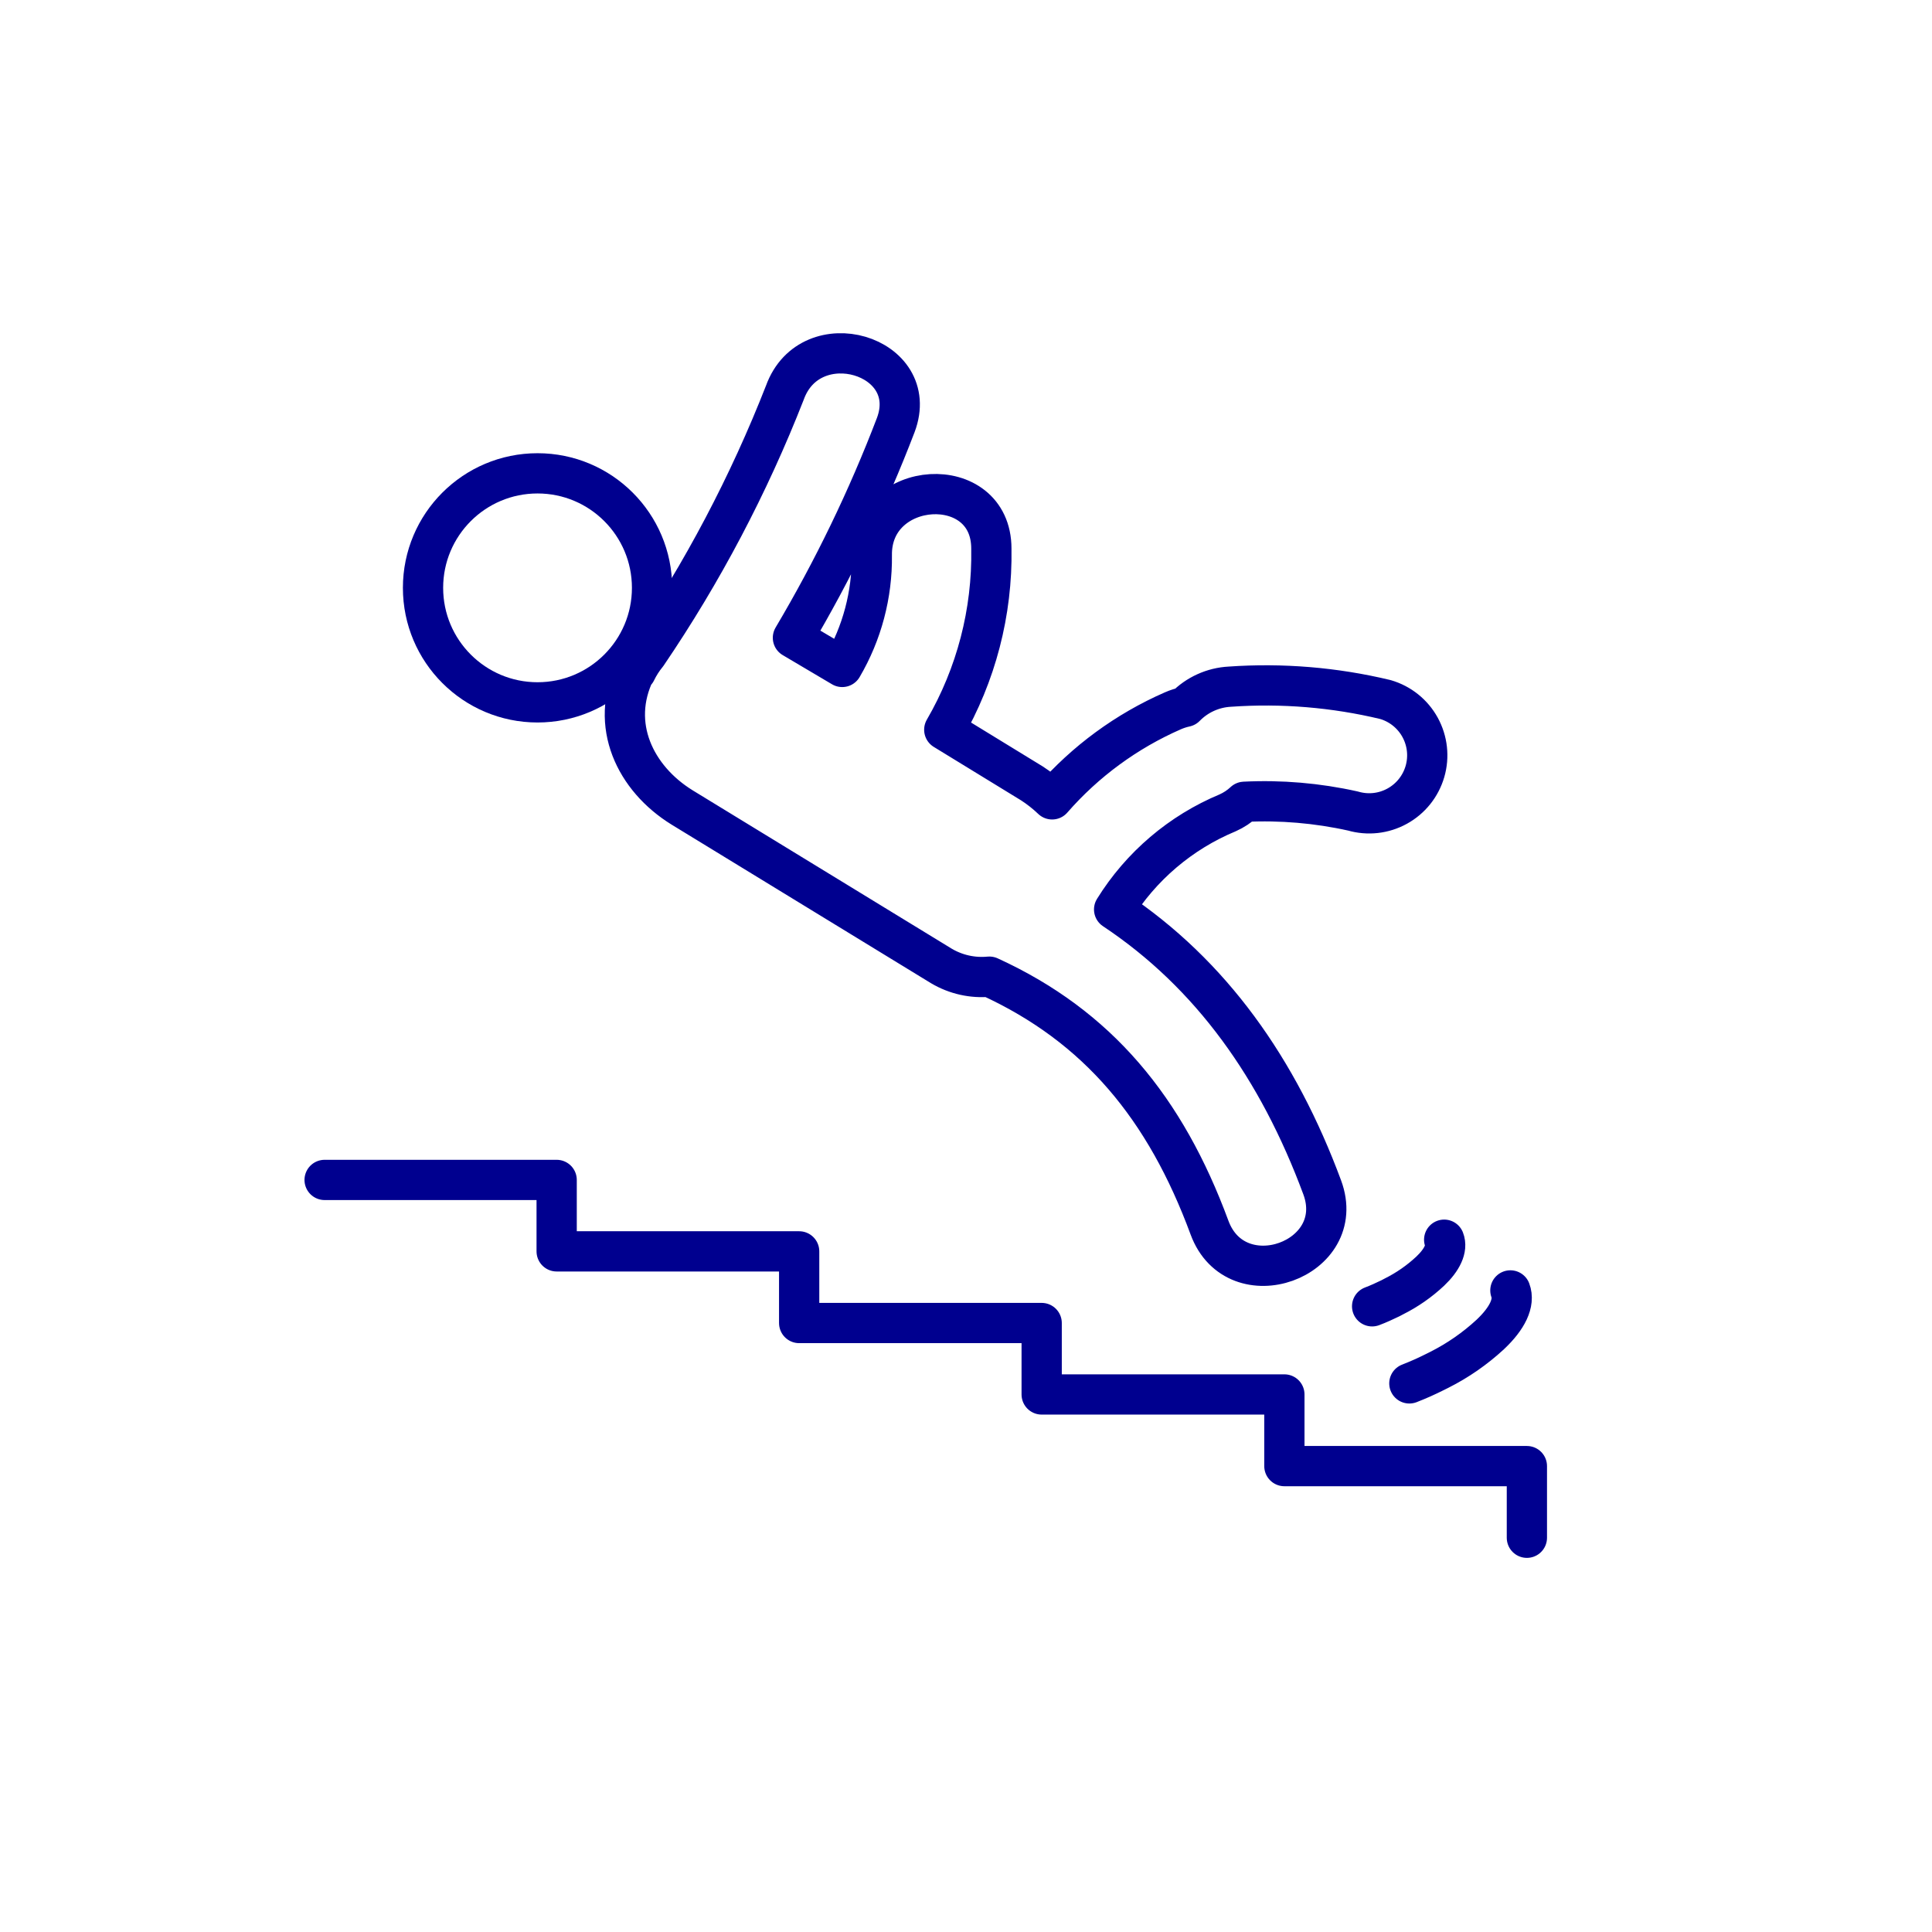
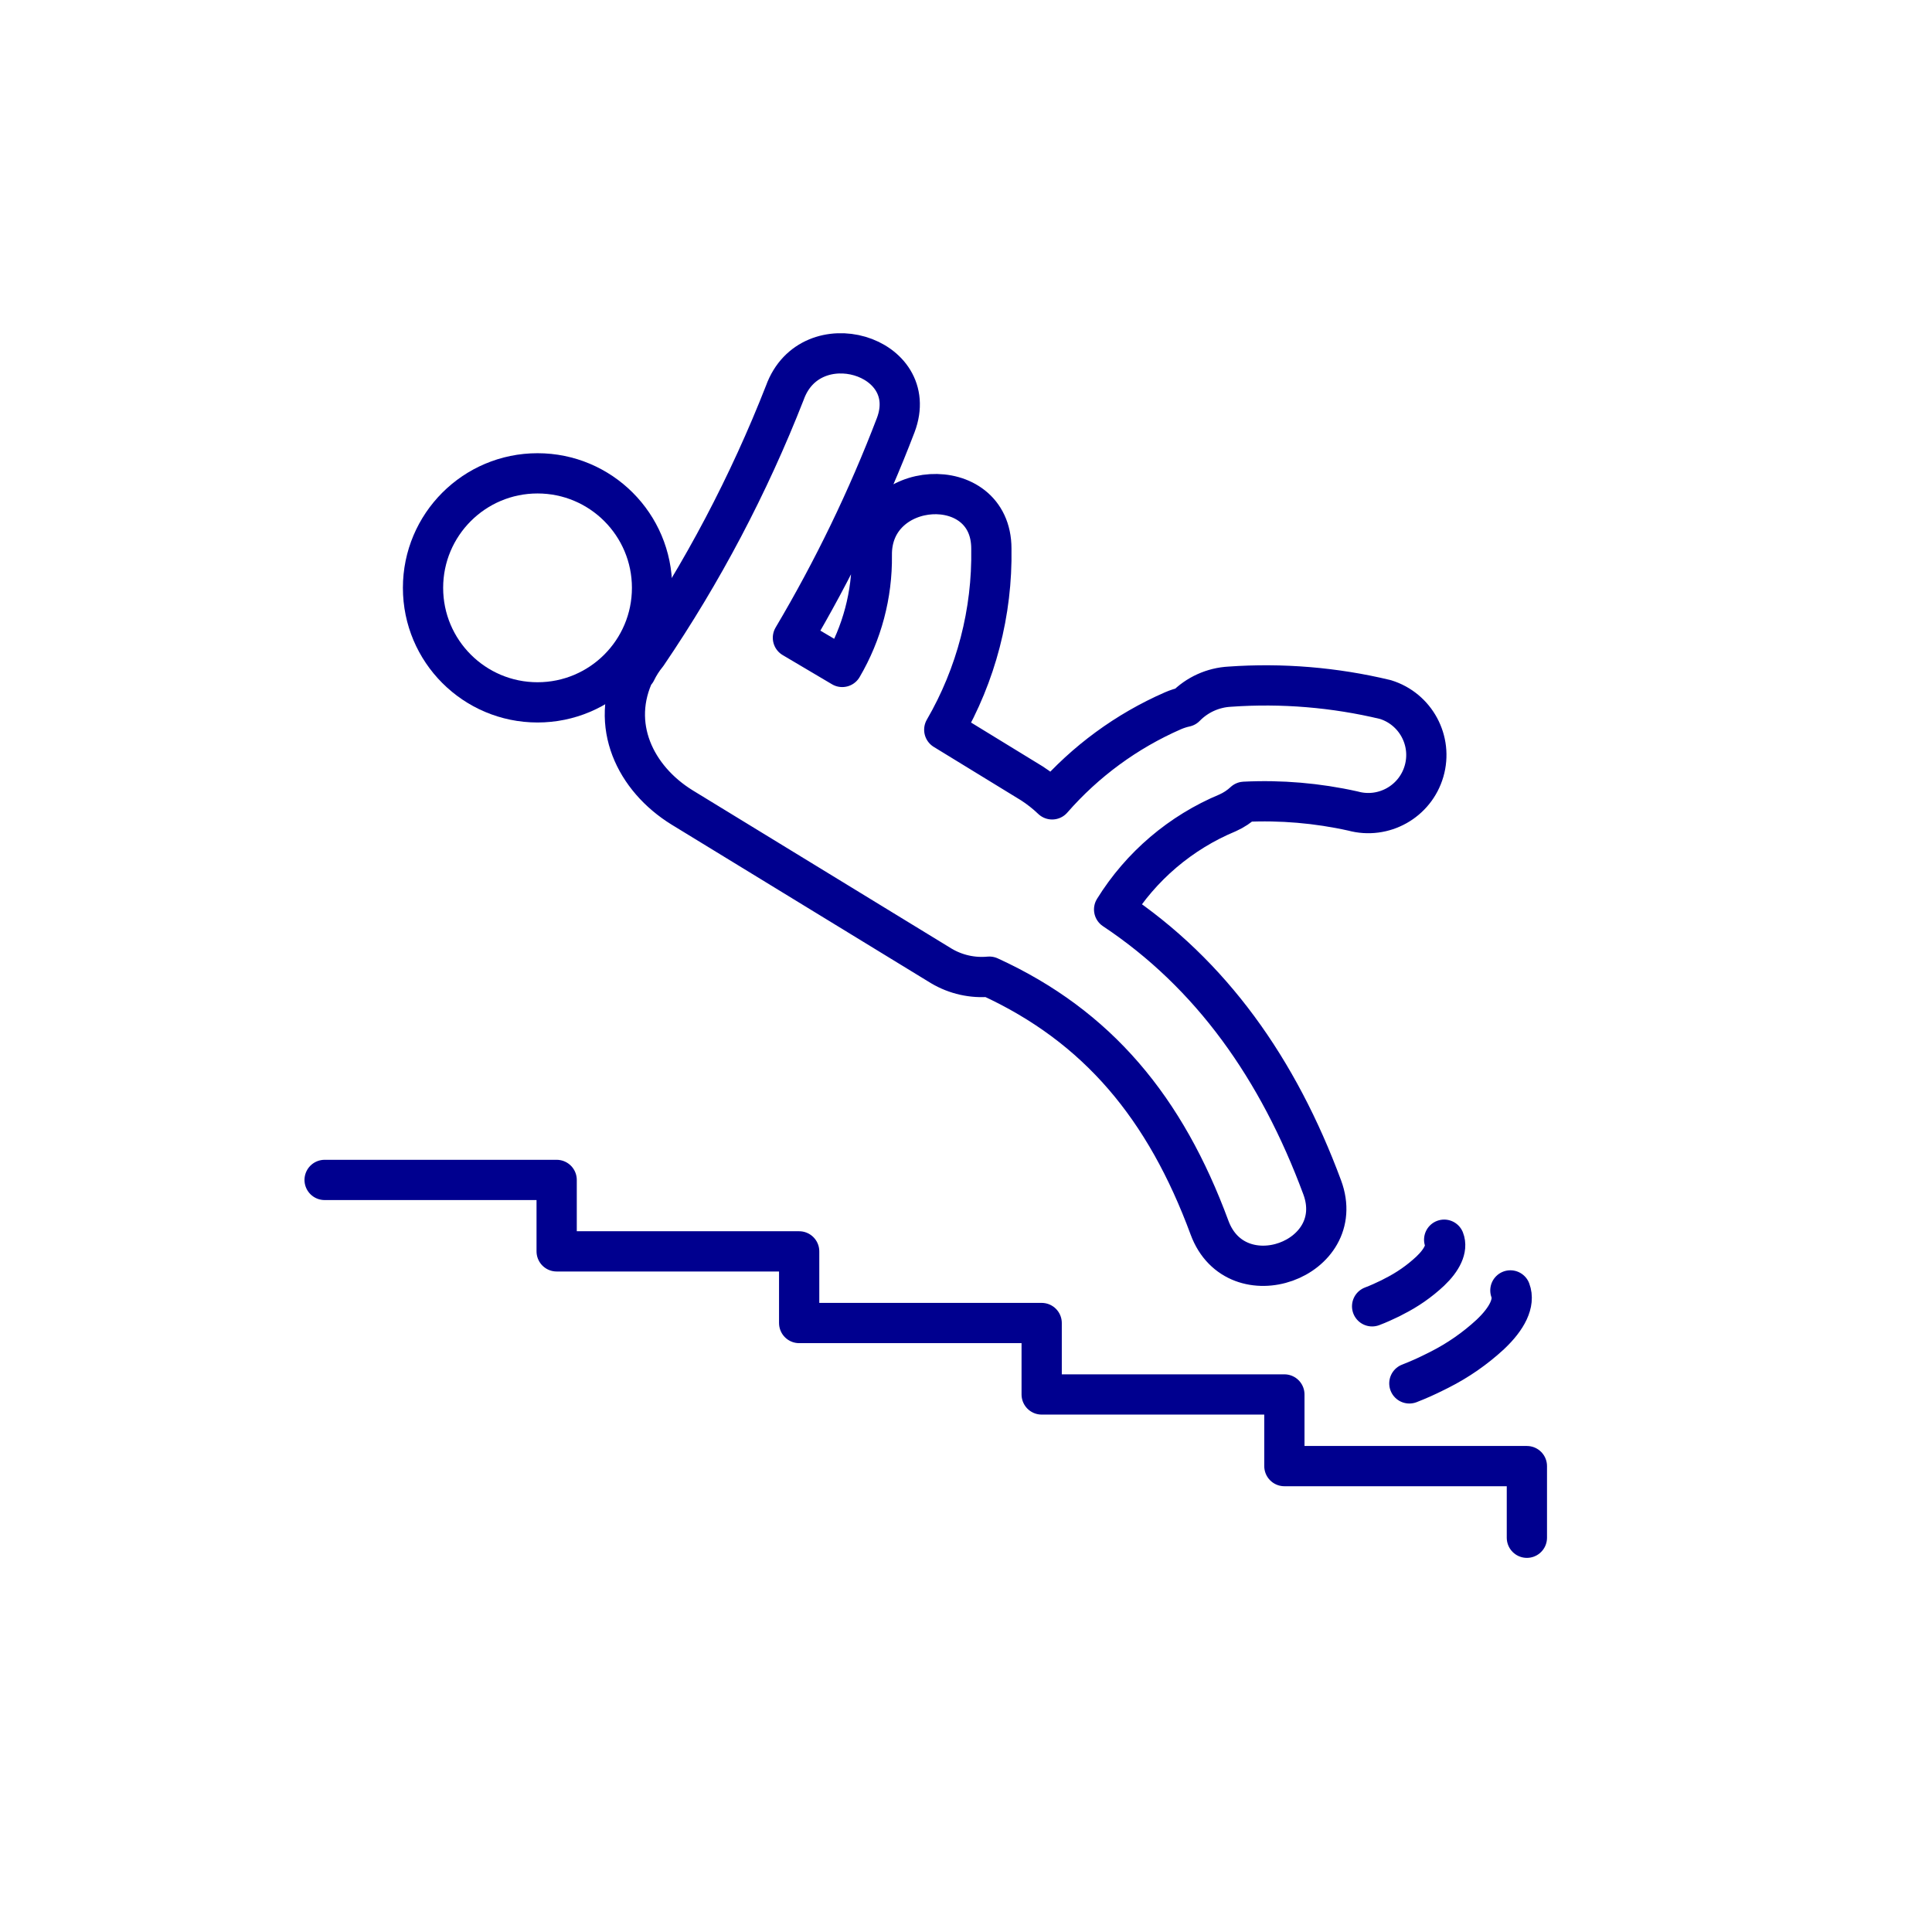
<svg xmlns="http://www.w3.org/2000/svg" width="96" height="96" viewBox="0 0 96 96" fill="none">
-   <path d="M16.13 58.63H27.66V62.18H39.71V65.74H51.76V69.29H63.82V72.85H75.87V76.41M71.76 61.6C71.93 62.03 71.66 62.6 71.07 63.16C70.531 63.666 69.921 64.09 69.26 64.42L69.09 64.51C68.8 64.65 68.5 64.79 68.18 64.91M75.05 64.12C75.28 64.73 74.9 65.51 74.05 66.31C73.295 67.008 72.447 67.597 71.53 68.06L71.29 68.18C70.89 68.38 70.47 68.57 70.03 68.74M31.56 33.36C30.27 36.01 31.56 38.68 33.89 40.12L46.78 48C47.497 48.424 48.331 48.61 49.16 48.53C54.56 51 57.91 55.07 60.1 61C61.43 64.6 67.03 62.59 65.7 59C63.52 53.12 60.19 48.4 55.36 45.19C56.693 43.041 58.665 41.362 61 40.39C61.305 40.254 61.586 40.069 61.83 39.84C63.642 39.75 65.459 39.905 67.23 40.3C67.965 40.514 68.754 40.427 69.424 40.058C70.095 39.69 70.591 39.07 70.805 38.335C71.019 37.601 70.931 36.811 70.563 36.141C70.194 35.47 69.575 34.974 68.84 34.76C66.311 34.153 63.704 33.938 61.11 34.12C60.274 34.164 59.485 34.521 58.9 35.12C58.687 35.166 58.479 35.233 58.28 35.32C55.98 36.326 53.931 37.828 52.28 39.72C51.972 39.426 51.637 39.162 51.28 38.93L46.92 36.26C48.505 33.529 49.315 30.417 49.26 27.26C49.26 23.41 43.26 23.79 43.32 27.6C43.343 29.546 42.835 31.462 41.85 33.14L39.4 31.69C41.4 28.318 43.11 24.782 44.51 21.12C45.82 17.64 40.27 16 39 19.51C37.209 24.086 34.912 28.446 32.15 32.51C31.933 32.774 31.749 33.063 31.6 33.37L31.56 33.36Z" stroke="#00008F" stroke-width="2" stroke-linecap="round" stroke-linejoin="round" />
-   <path d="M26.71 34.9C29.852 34.9 32.4 32.352 32.4 29.21C32.4 26.067 29.852 23.52 26.71 23.52C23.567 23.52 21.02 26.067 21.02 29.21C21.02 32.352 23.567 34.9 26.71 34.9Z" stroke="#00008F" stroke-width="2" stroke-linecap="round" stroke-linejoin="round" />
+   <path d="M16.13 58.63h11.53v3.55h12.05v3.56h12.05v3.55h12.06v3.56h12.05v3.56M71.76 61.6c.17.43-.1 1-.69 1.56-.54.506-1.149.93-1.81 1.26l-.17.09c-.29.14-.59.28-.91.4m6.87-.79c.23.61-.15 1.39-1 2.19a11.067 11.067 0 01-2.52 1.75l-.24.12c-.4.2-.82.39-1.26.56M31.56 33.36c-1.29 2.65 0 5.32 2.33 6.76L46.78 48a3.94 3.94 0 002.38.53C54.56 51 57.91 55.07 60.1 61c1.33 3.6 6.93 1.59 5.6-2-2.18-5.88-5.51-10.6-10.34-13.81a12.11 12.11 0 015.64-4.8c.305-.136.586-.322.83-.55 1.813-.09 3.629.065 5.4.46a2.885 2.885 0 001.61-5.54 25.463 25.463 0 00-7.73-.64 3.33 3.33 0 00-2.21 1c-.213.046-.42.113-.62.2a17.001 17.001 0 00-6 4.4 6.787 6.787 0 00-1-.79l-4.36-2.67a17.33 17.33 0 002.34-9c0-3.85-6-3.47-5.94.34a10.69 10.69 0 01-1.47 5.54l-2.45-1.45c2-3.372 3.71-6.908 5.11-10.57 1.31-3.48-4.24-5.12-5.51-1.61a65.797 65.797 0 01-6.85 13 4.333 4.333 0 00-.55.86l-.04-.01z" stroke="#00008F" stroke-width="2" stroke-linecap="round" stroke-linejoin="round" />
+   <path d="M26.71 34.9a5.69 5.69 0 100-11.38 5.69 5.69 0 000 11.38z" stroke="#00008F" stroke-width="2" stroke-linecap="round" stroke-linejoin="round" />
</svg>
